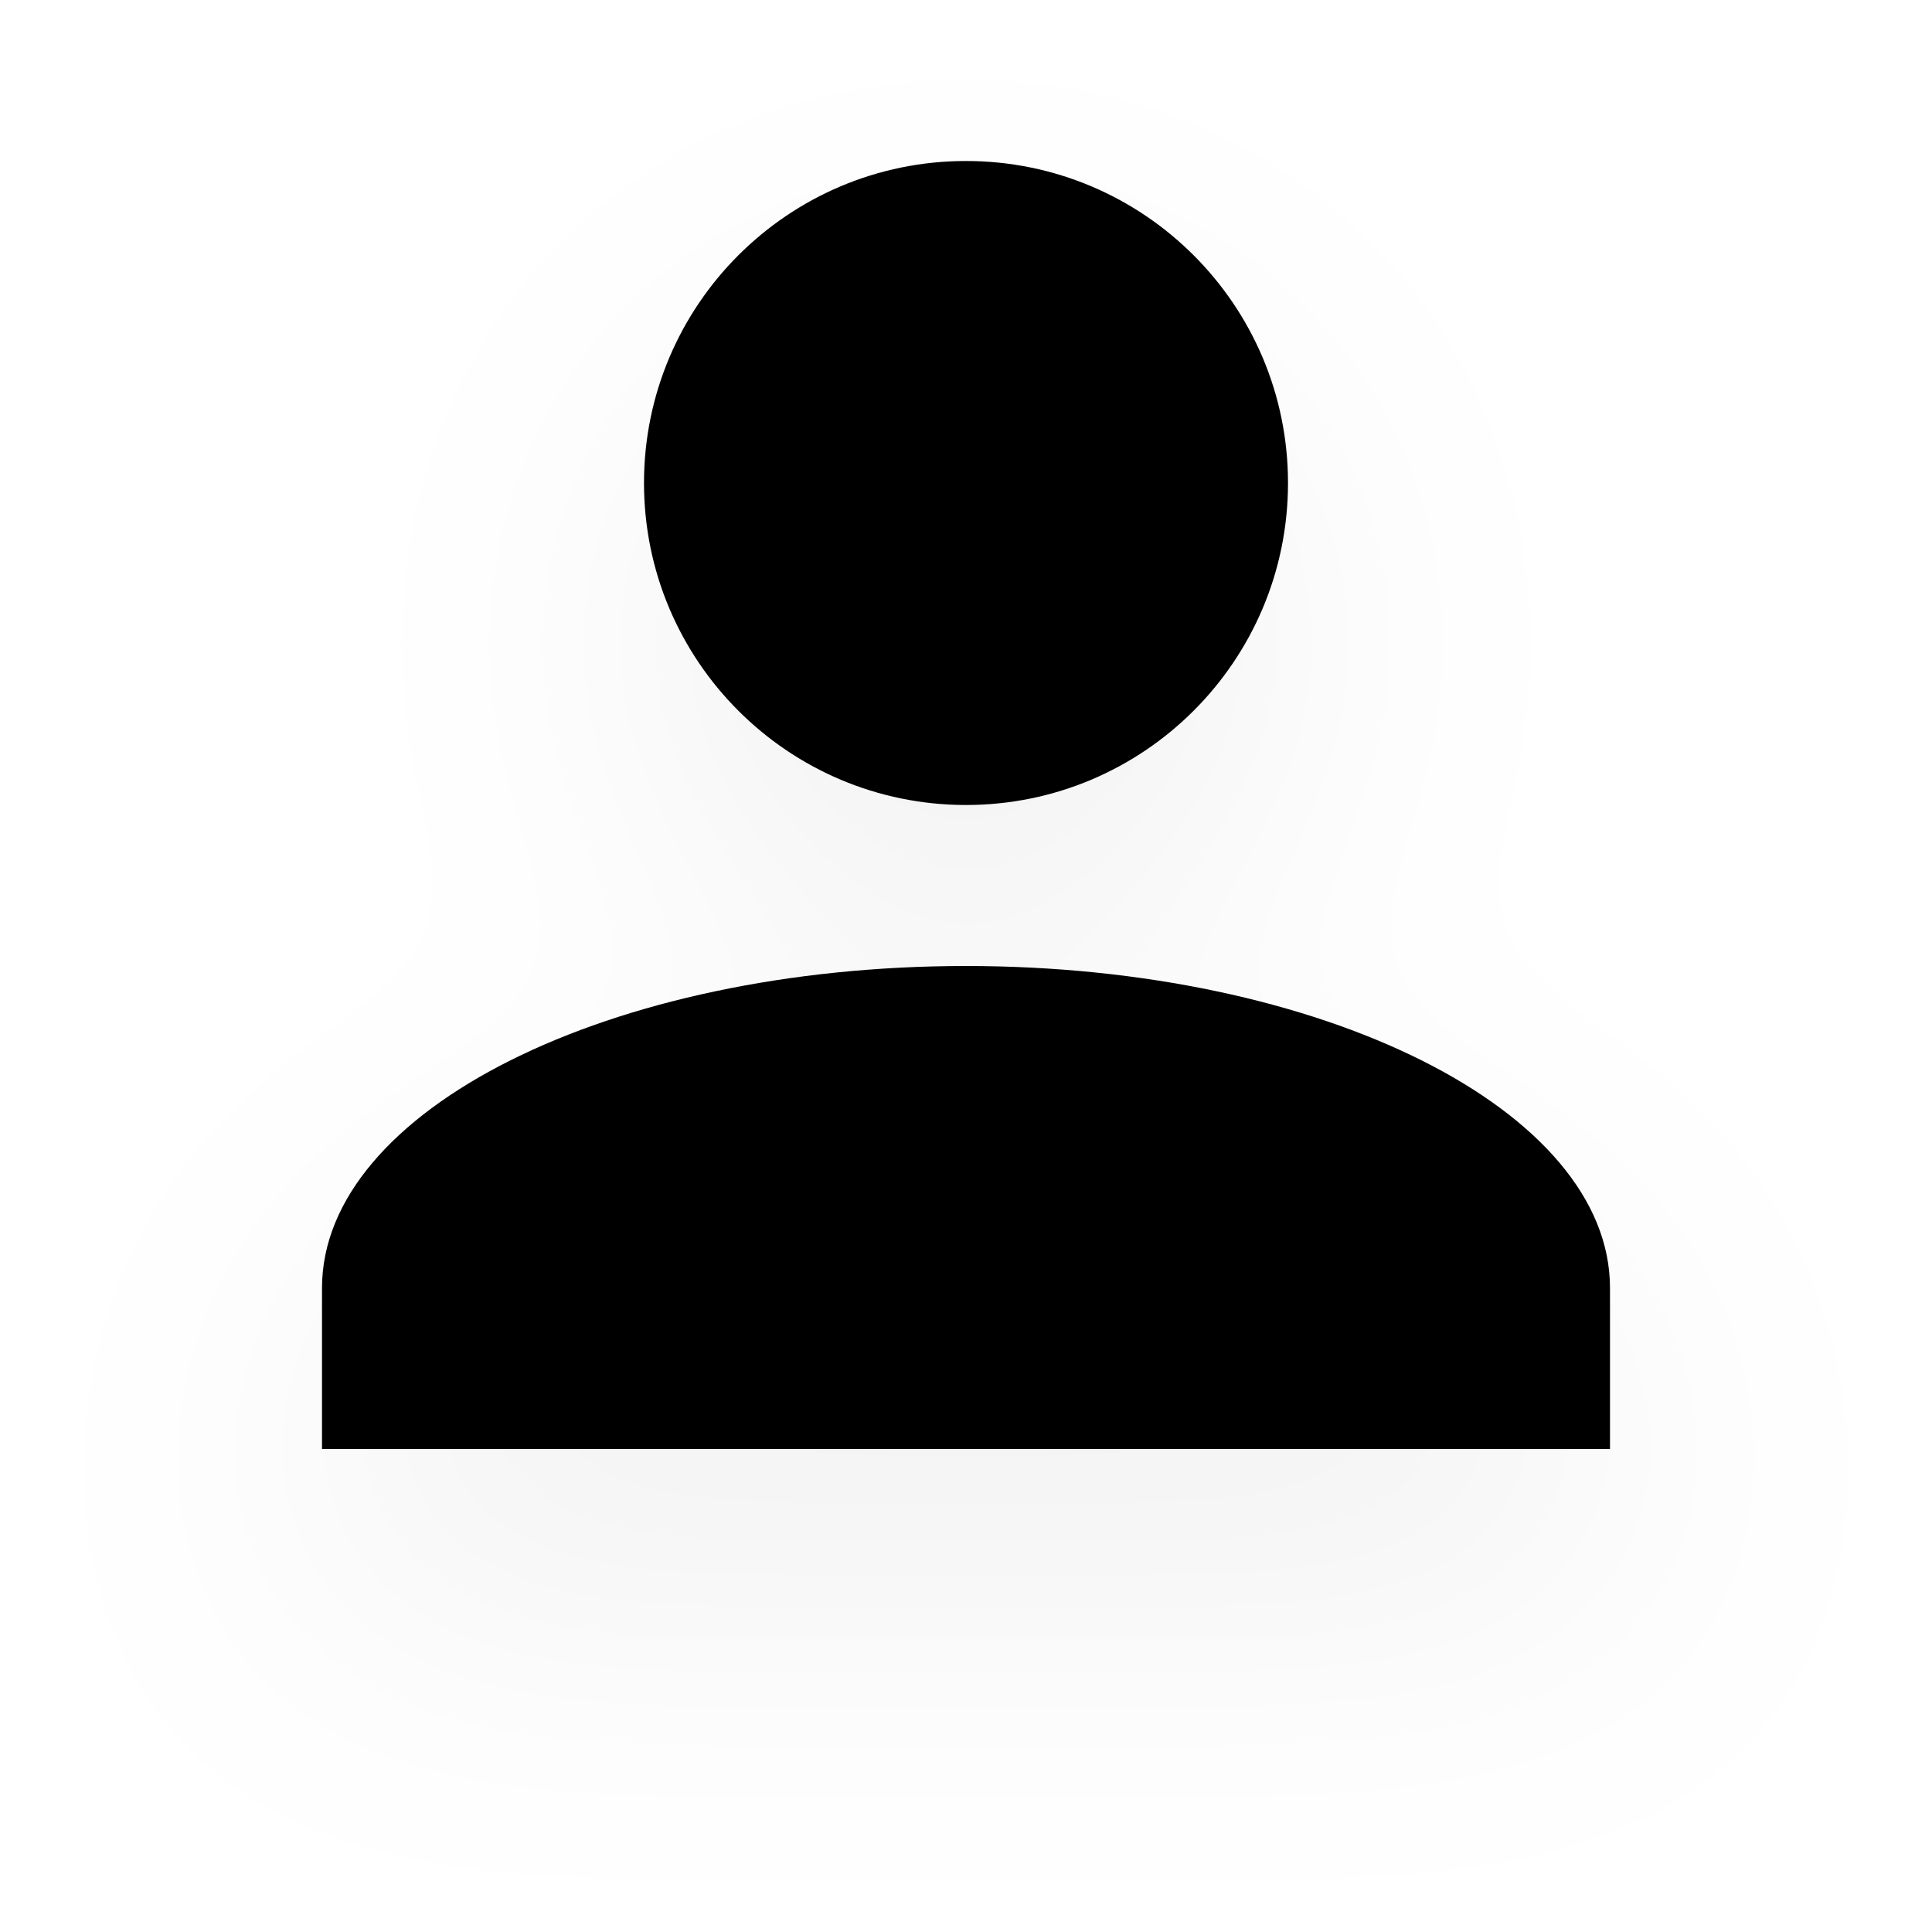
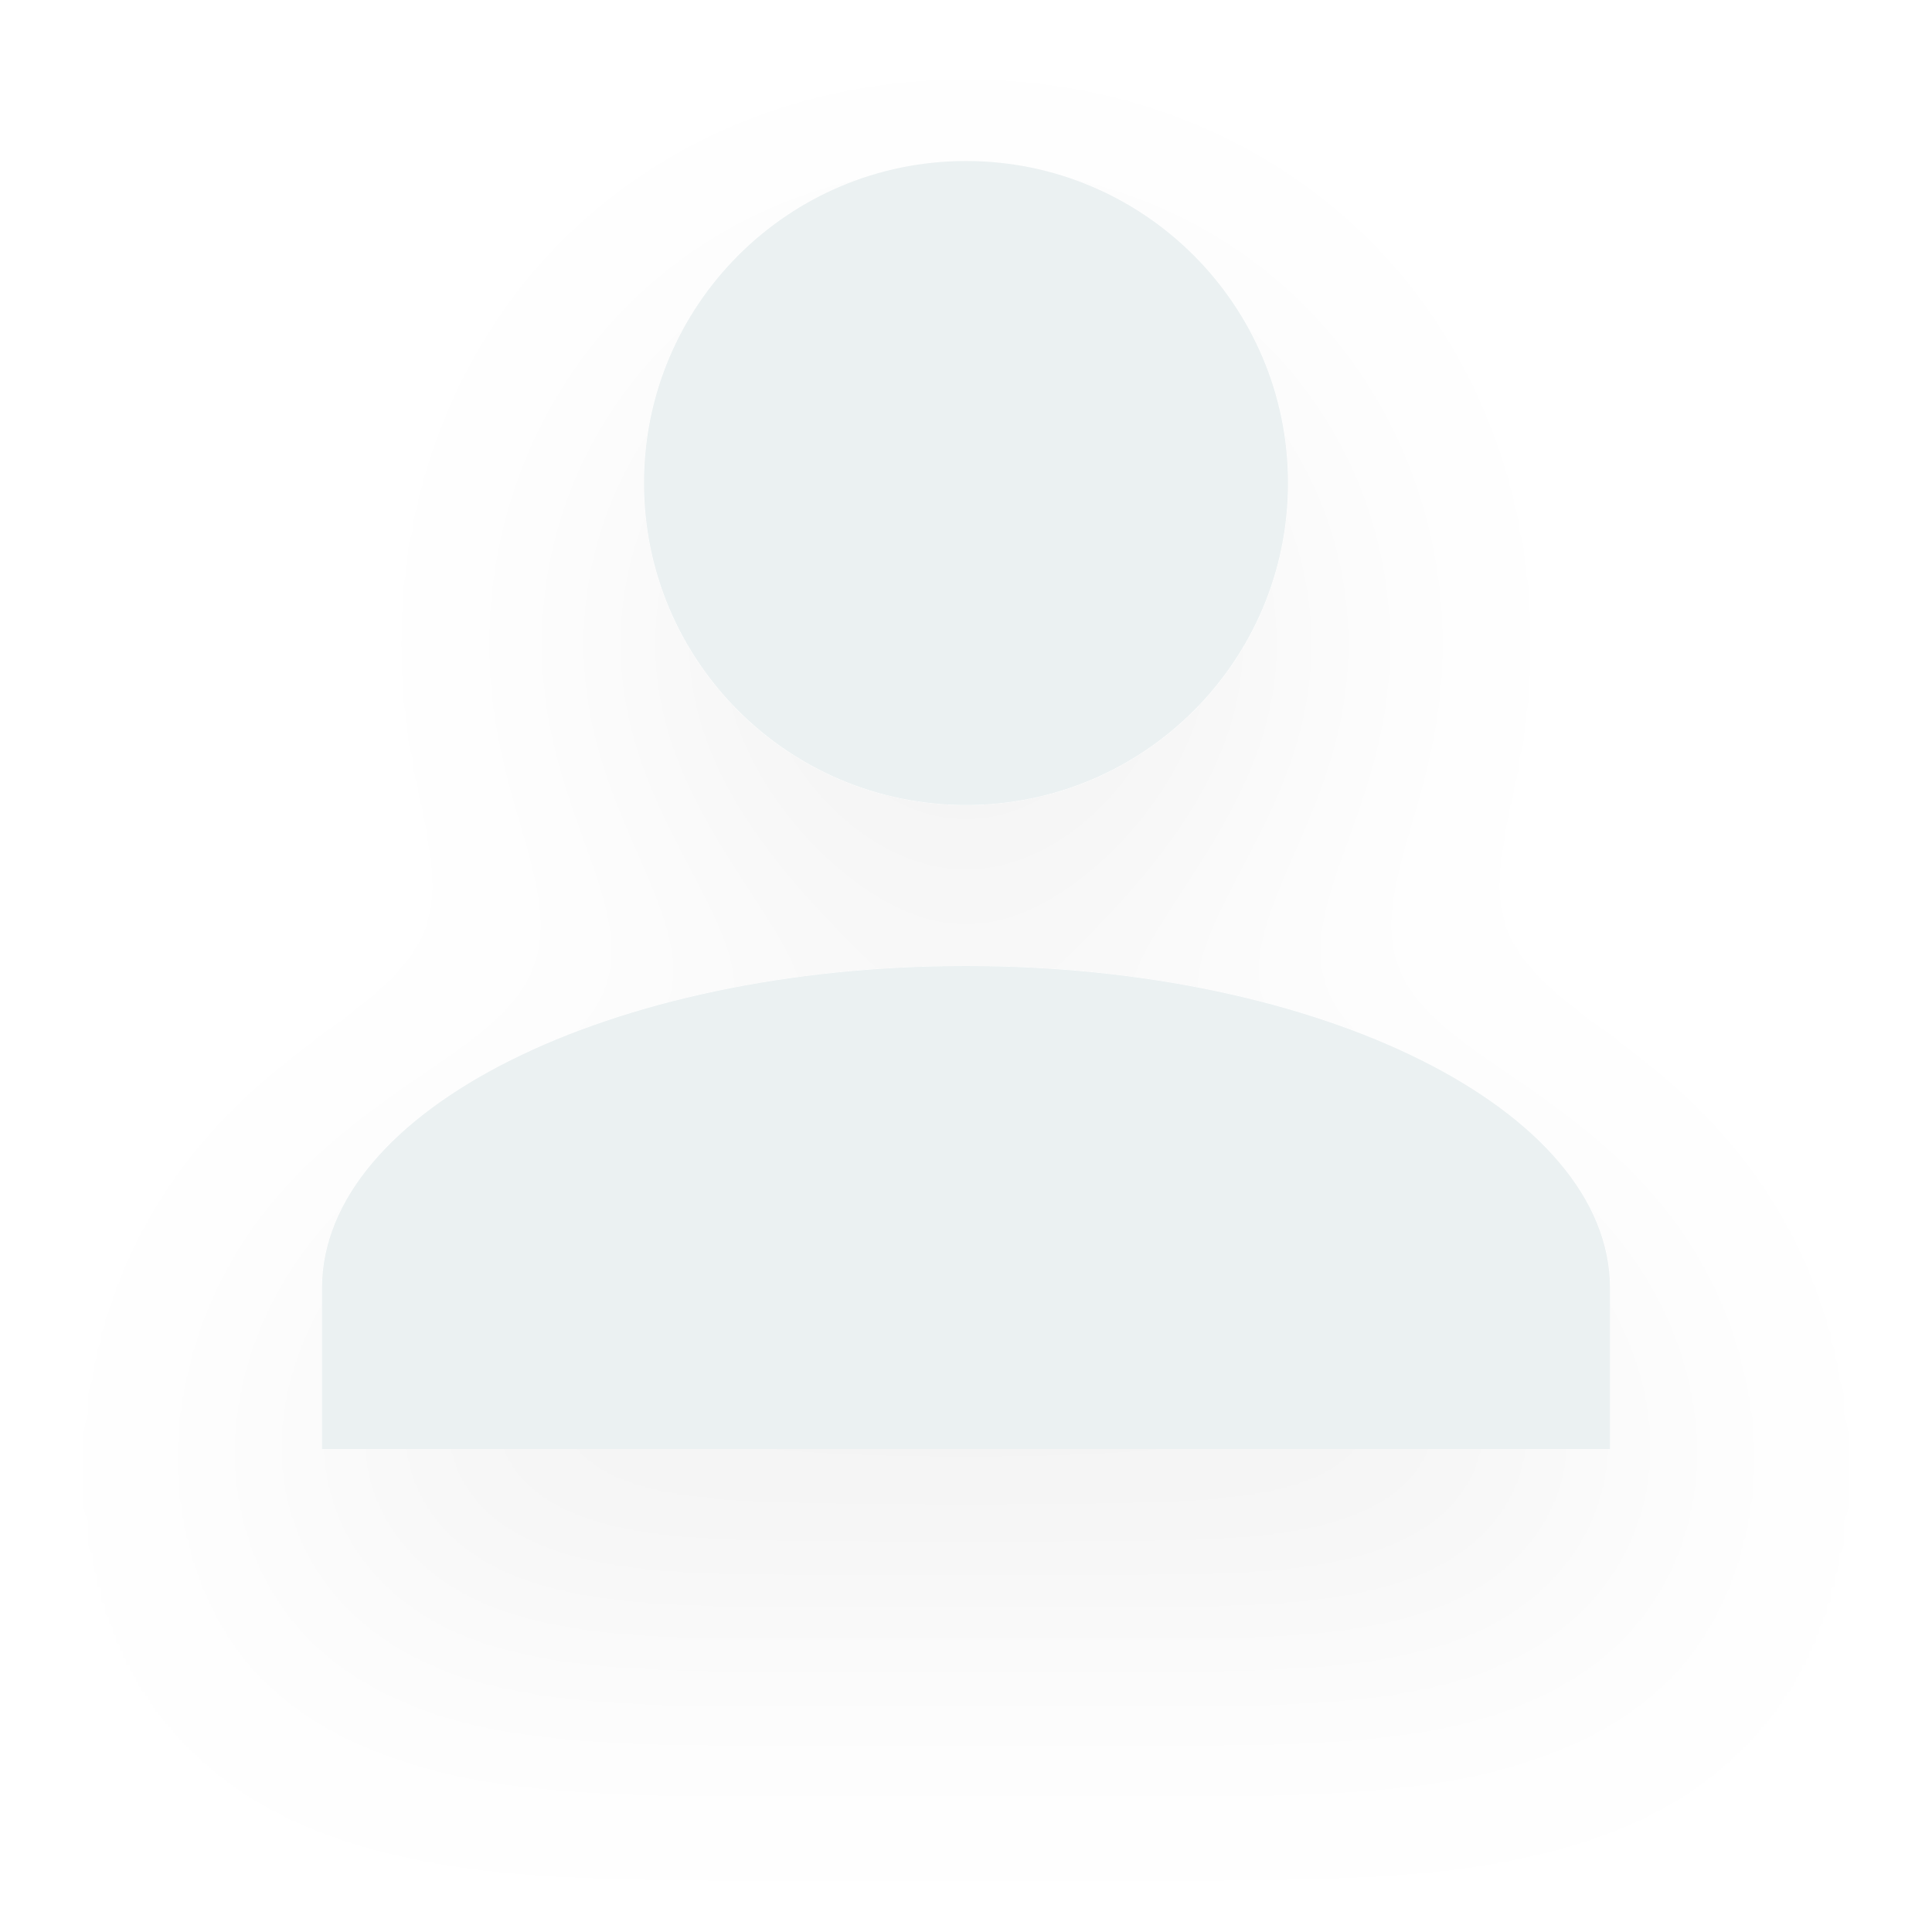
<svg xmlns="http://www.w3.org/2000/svg" width="24px" height="24px" viewBox="0 0 24 24" version="1.1">
  <defs>
    <filter x="-50%" y="-50%" width="200%" height="200%" filterUnits="objectBoundingBox" id="filter-1">
      <feOffset dx="0" dy="2" in="SourceAlpha" result="shadowOffsetOuter1" />
      <feGaussianBlur stdDeviation="2" in="shadowOffsetOuter1" result="shadowBlurOuter1" />
      <feColorMatrix values="0 0 0 0 0   0 0 0 0 0   0 0 0 0 0  0 0 0 0.05 0" type="matrix" in="shadowBlurOuter1" result="shadowMatrixOuter1" />
      <feMerge>
        <feMergeNode in="shadowMatrixOuter1" />
        <feMergeNode in="SourceGraphic" />
      </feMerge>
    </filter>
  </defs>
  <g id="OPt-2" stroke="none" stroke-width="1" fill="none" fill-rule="evenodd">
-     <g id="prog2_pro3_Mobile-Portrait_opt2-Copy-2" transform="translate(-283, -19)" fill="#000000">
+     <g id="prog2_pro3_Mobile-Portrait_opt2-Copy-2" transform="translate(-283, -19)" fill="#ebf1f2">
      <g id="nav">
        <g id="Group-6" filter="url(#filter-1)">
          <g id="ic_login" transform="translate(287, 21)">
            <path d="M8,0 C10.209,0 12,1.791 12,4 C12,6.209 10.209,8 8,8 C5.791,8 4,6.209 4,4 C4,1.791 5.791,0 8,0 L8,0 Z M8,10 C12.42,10 16,11.79 16,14 L16,16 L0,16 L0,14 C0,11.79 3.58,10 8,10 Z" id="Shape" />
          </g>
        </g>
      </g>
    </g>
  </g>
</svg>
